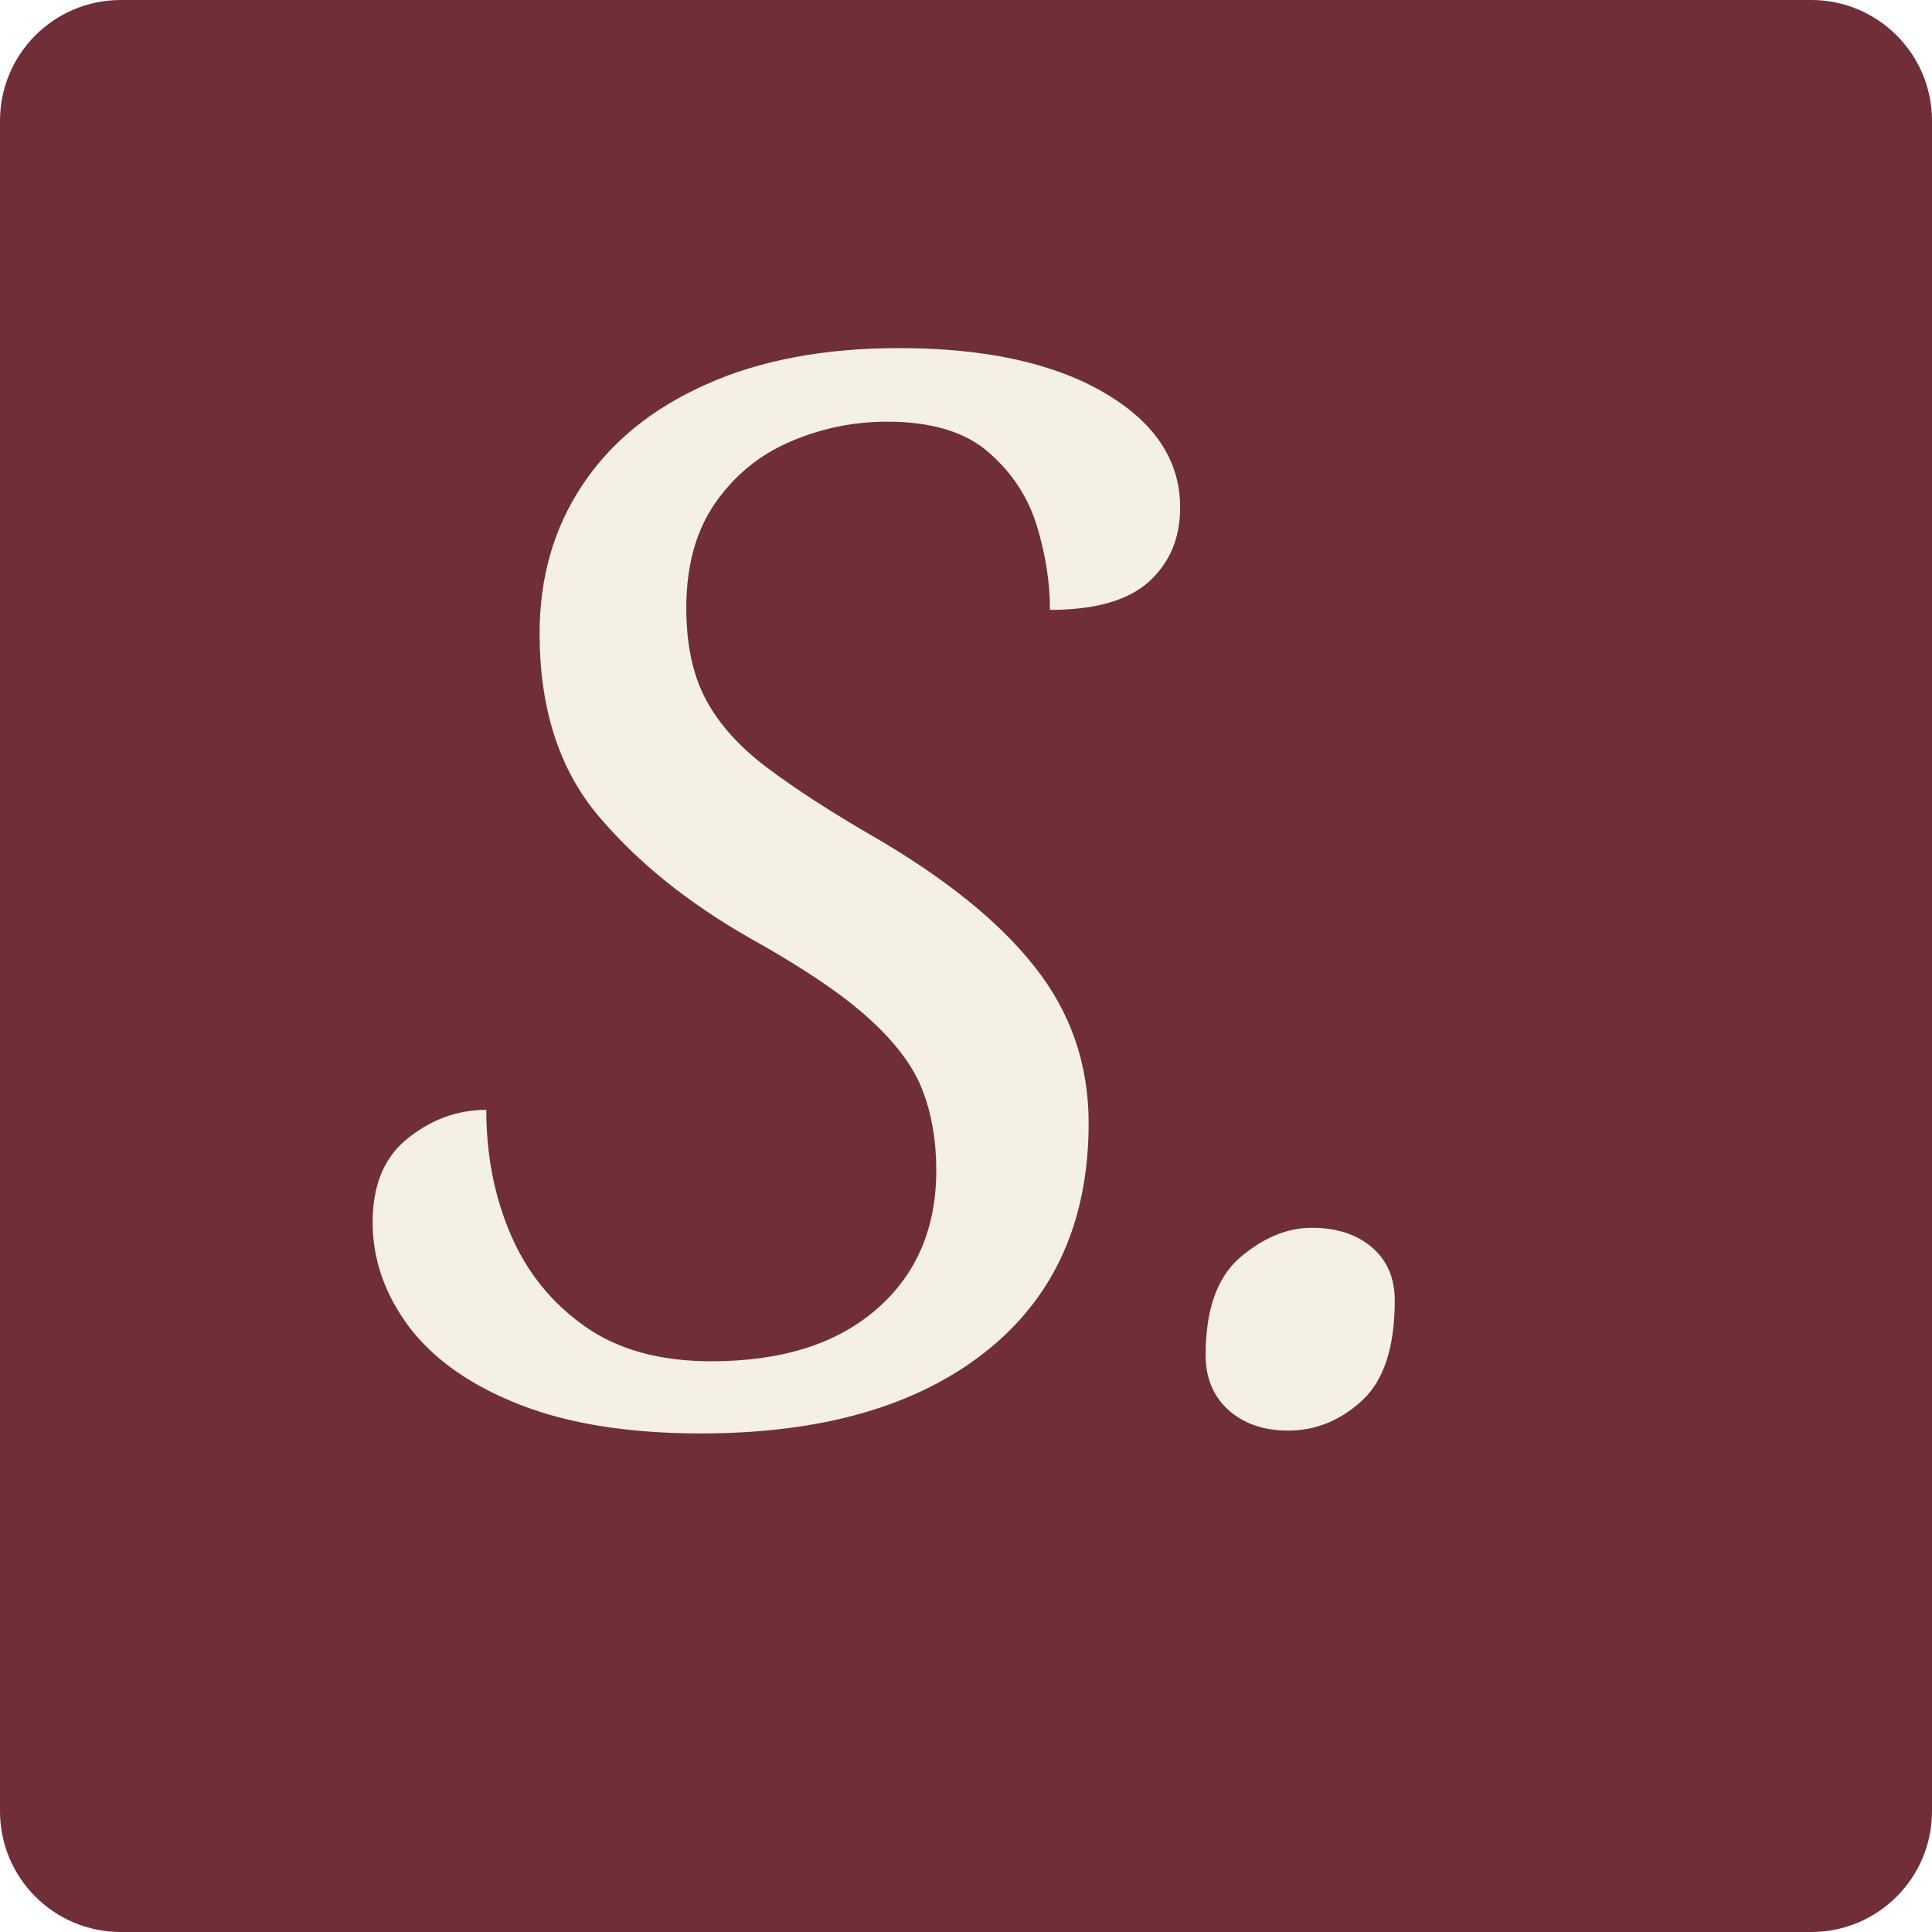
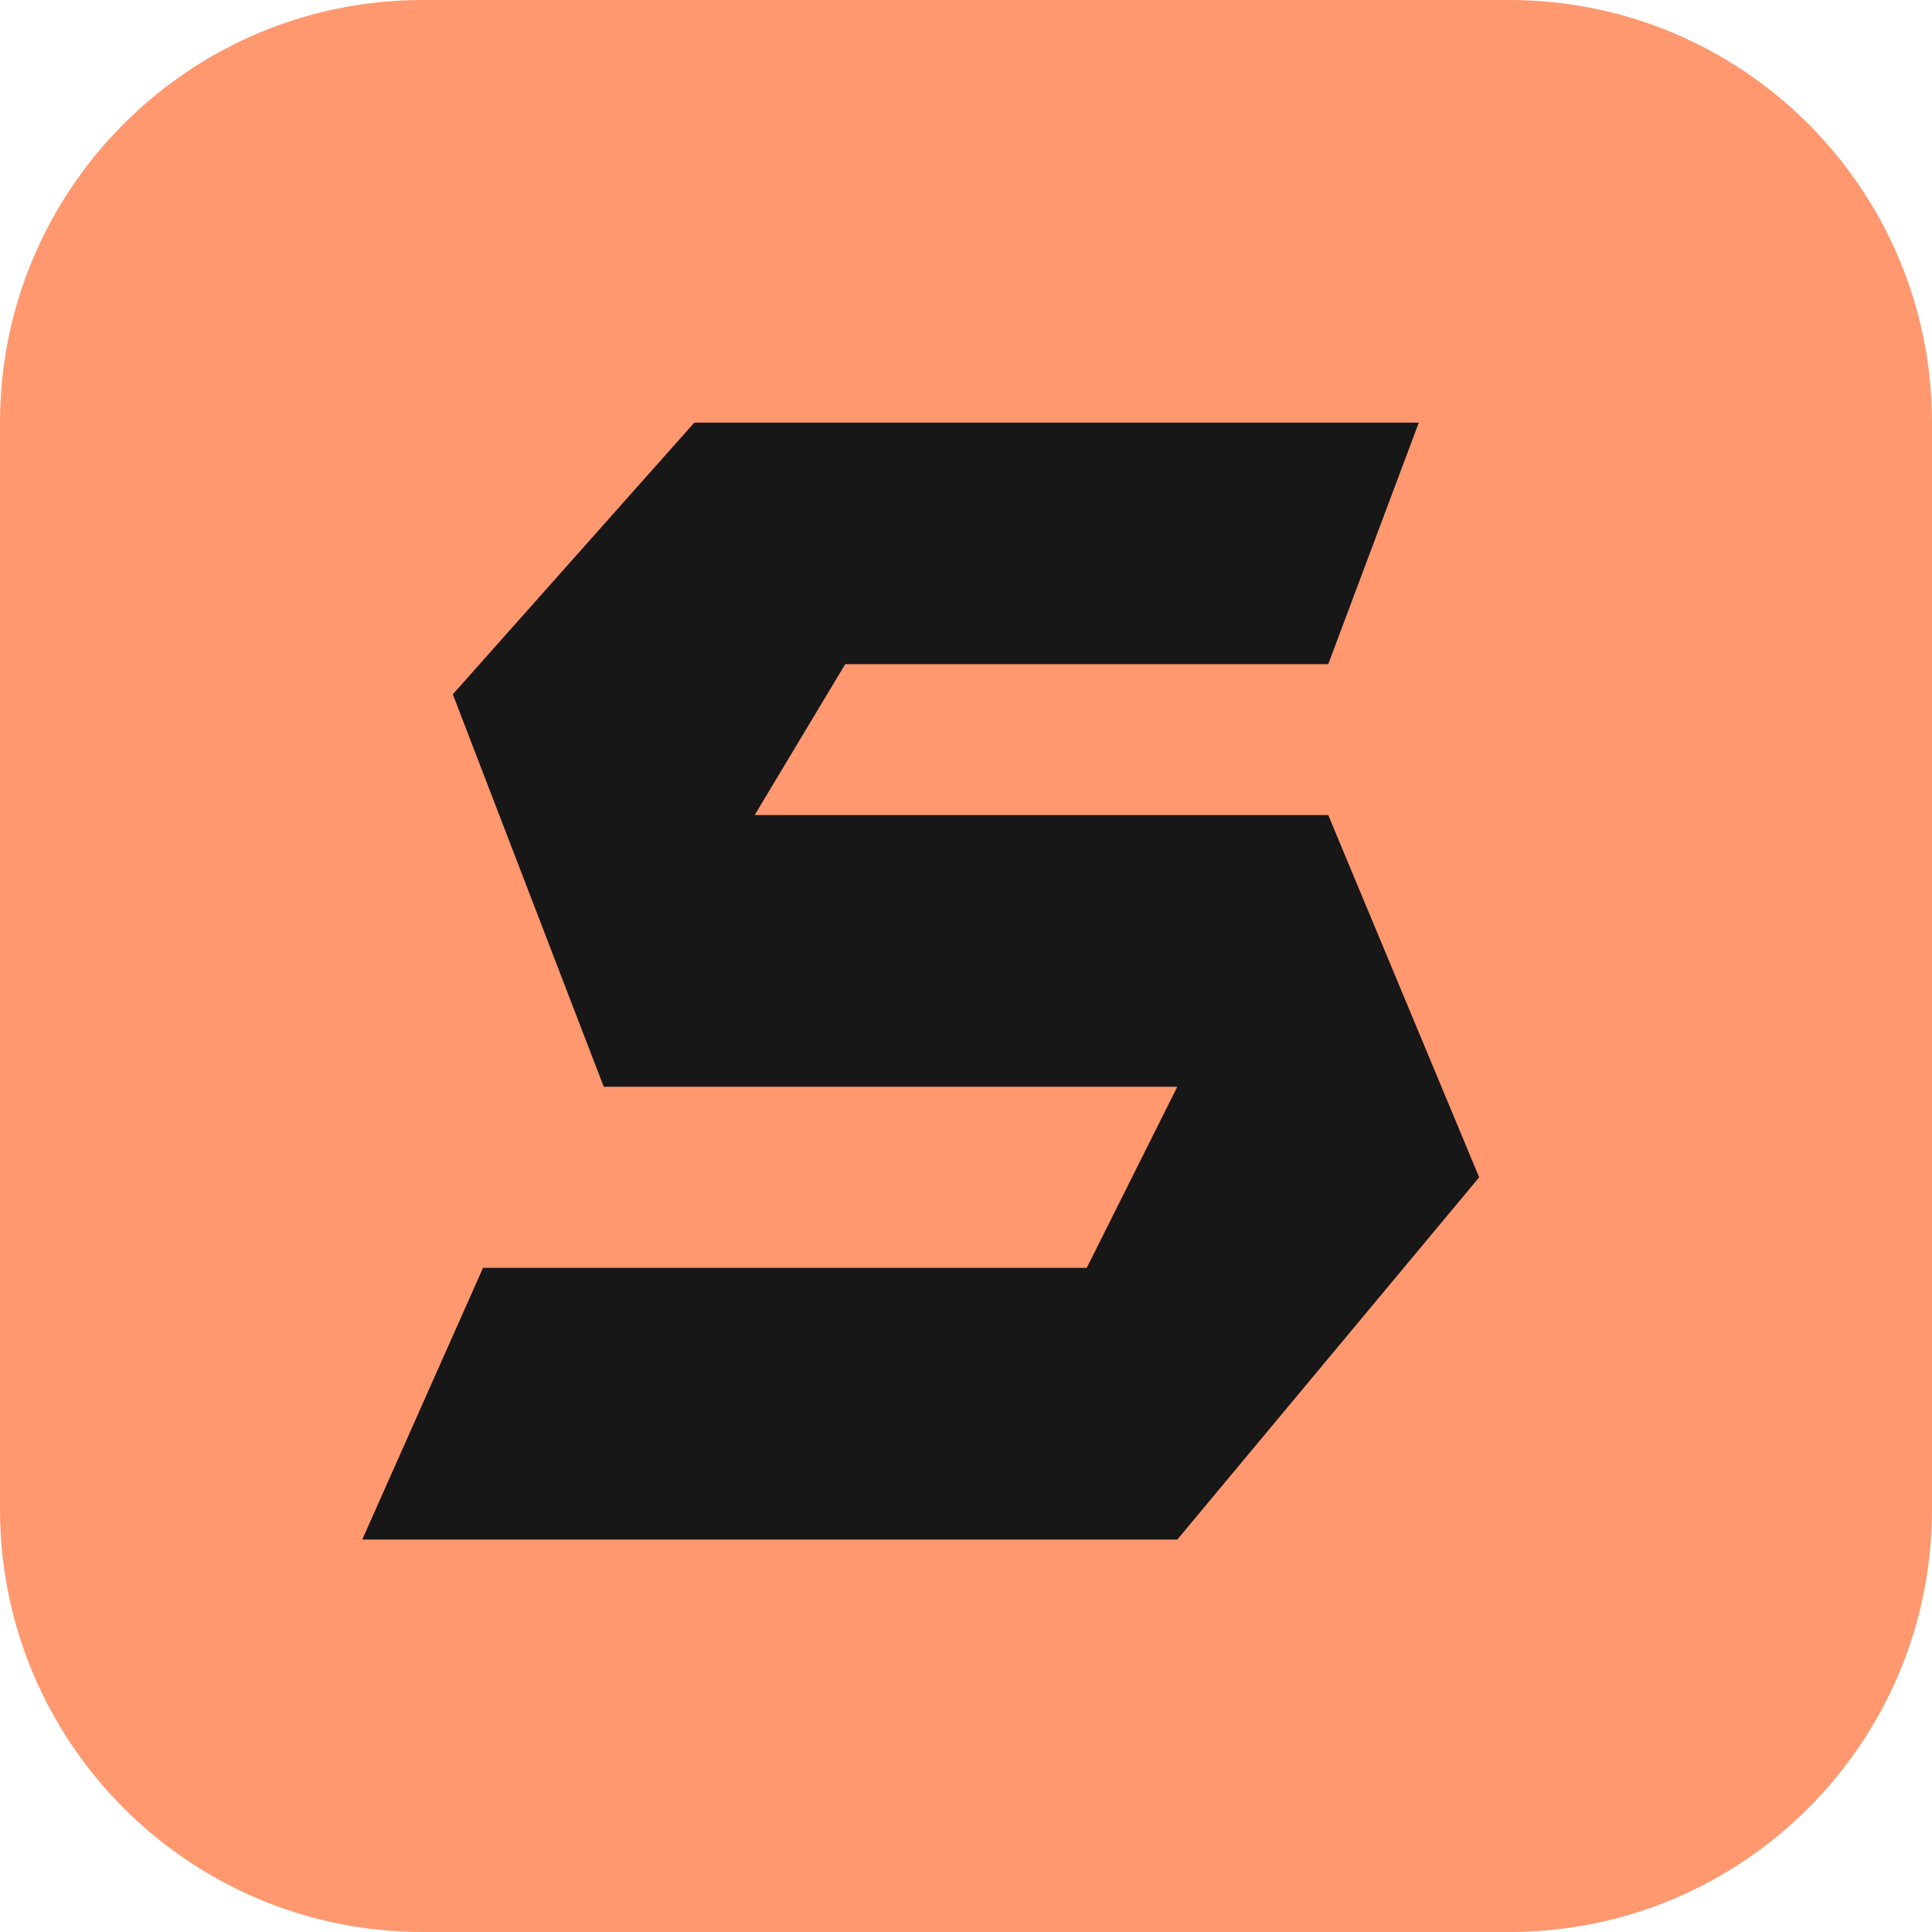
<svg xmlns="http://www.w3.org/2000/svg" viewBox="0 0 64 64">
-   <rect width="64" height="64" rx="4" fill="#702e38" />
-   <text x="12" y="47" fill="#f4f0e6" font-family="Georgia,serif" font-size="49" font-style="italic">S.</text>
+   <rect width="64" height="64" rx="14" fill="#ff986f" />
+   <path d="M47 14H23l-8 9 5 13h19l-3 6H16l-4 9h27l10-12-5-12H25l3-5h16z" fill="#171718" />
</svg>
